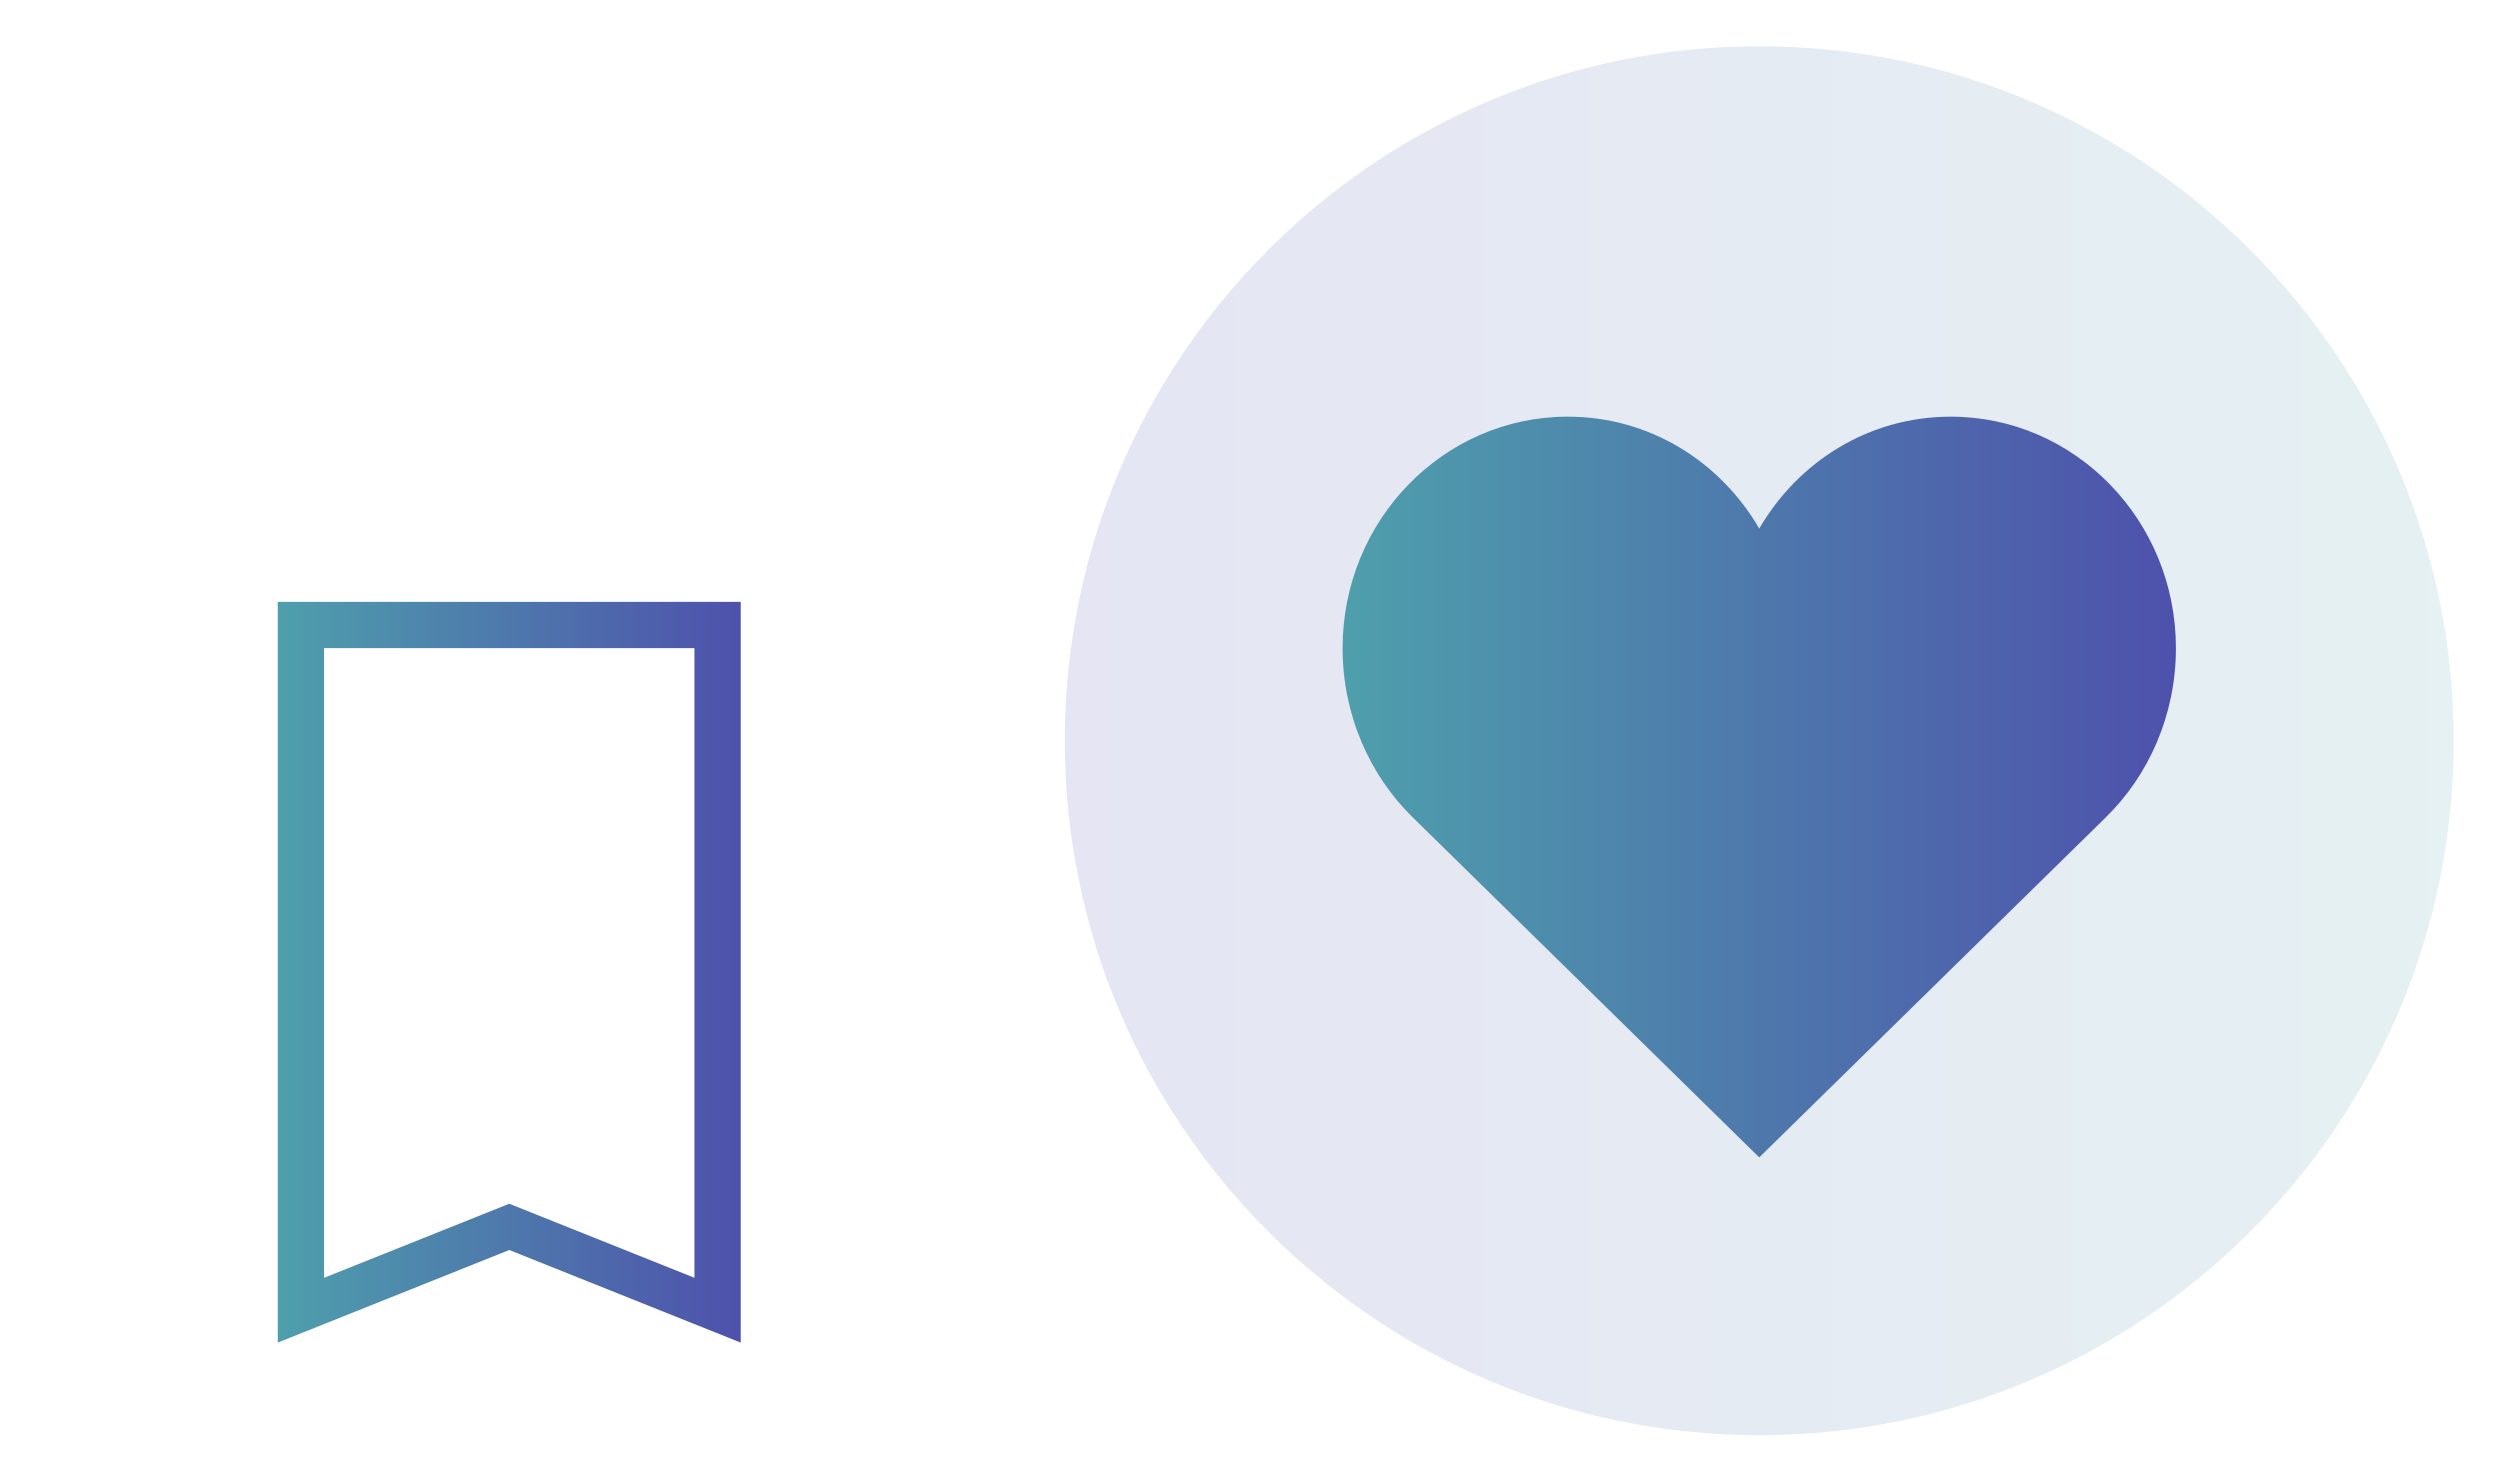
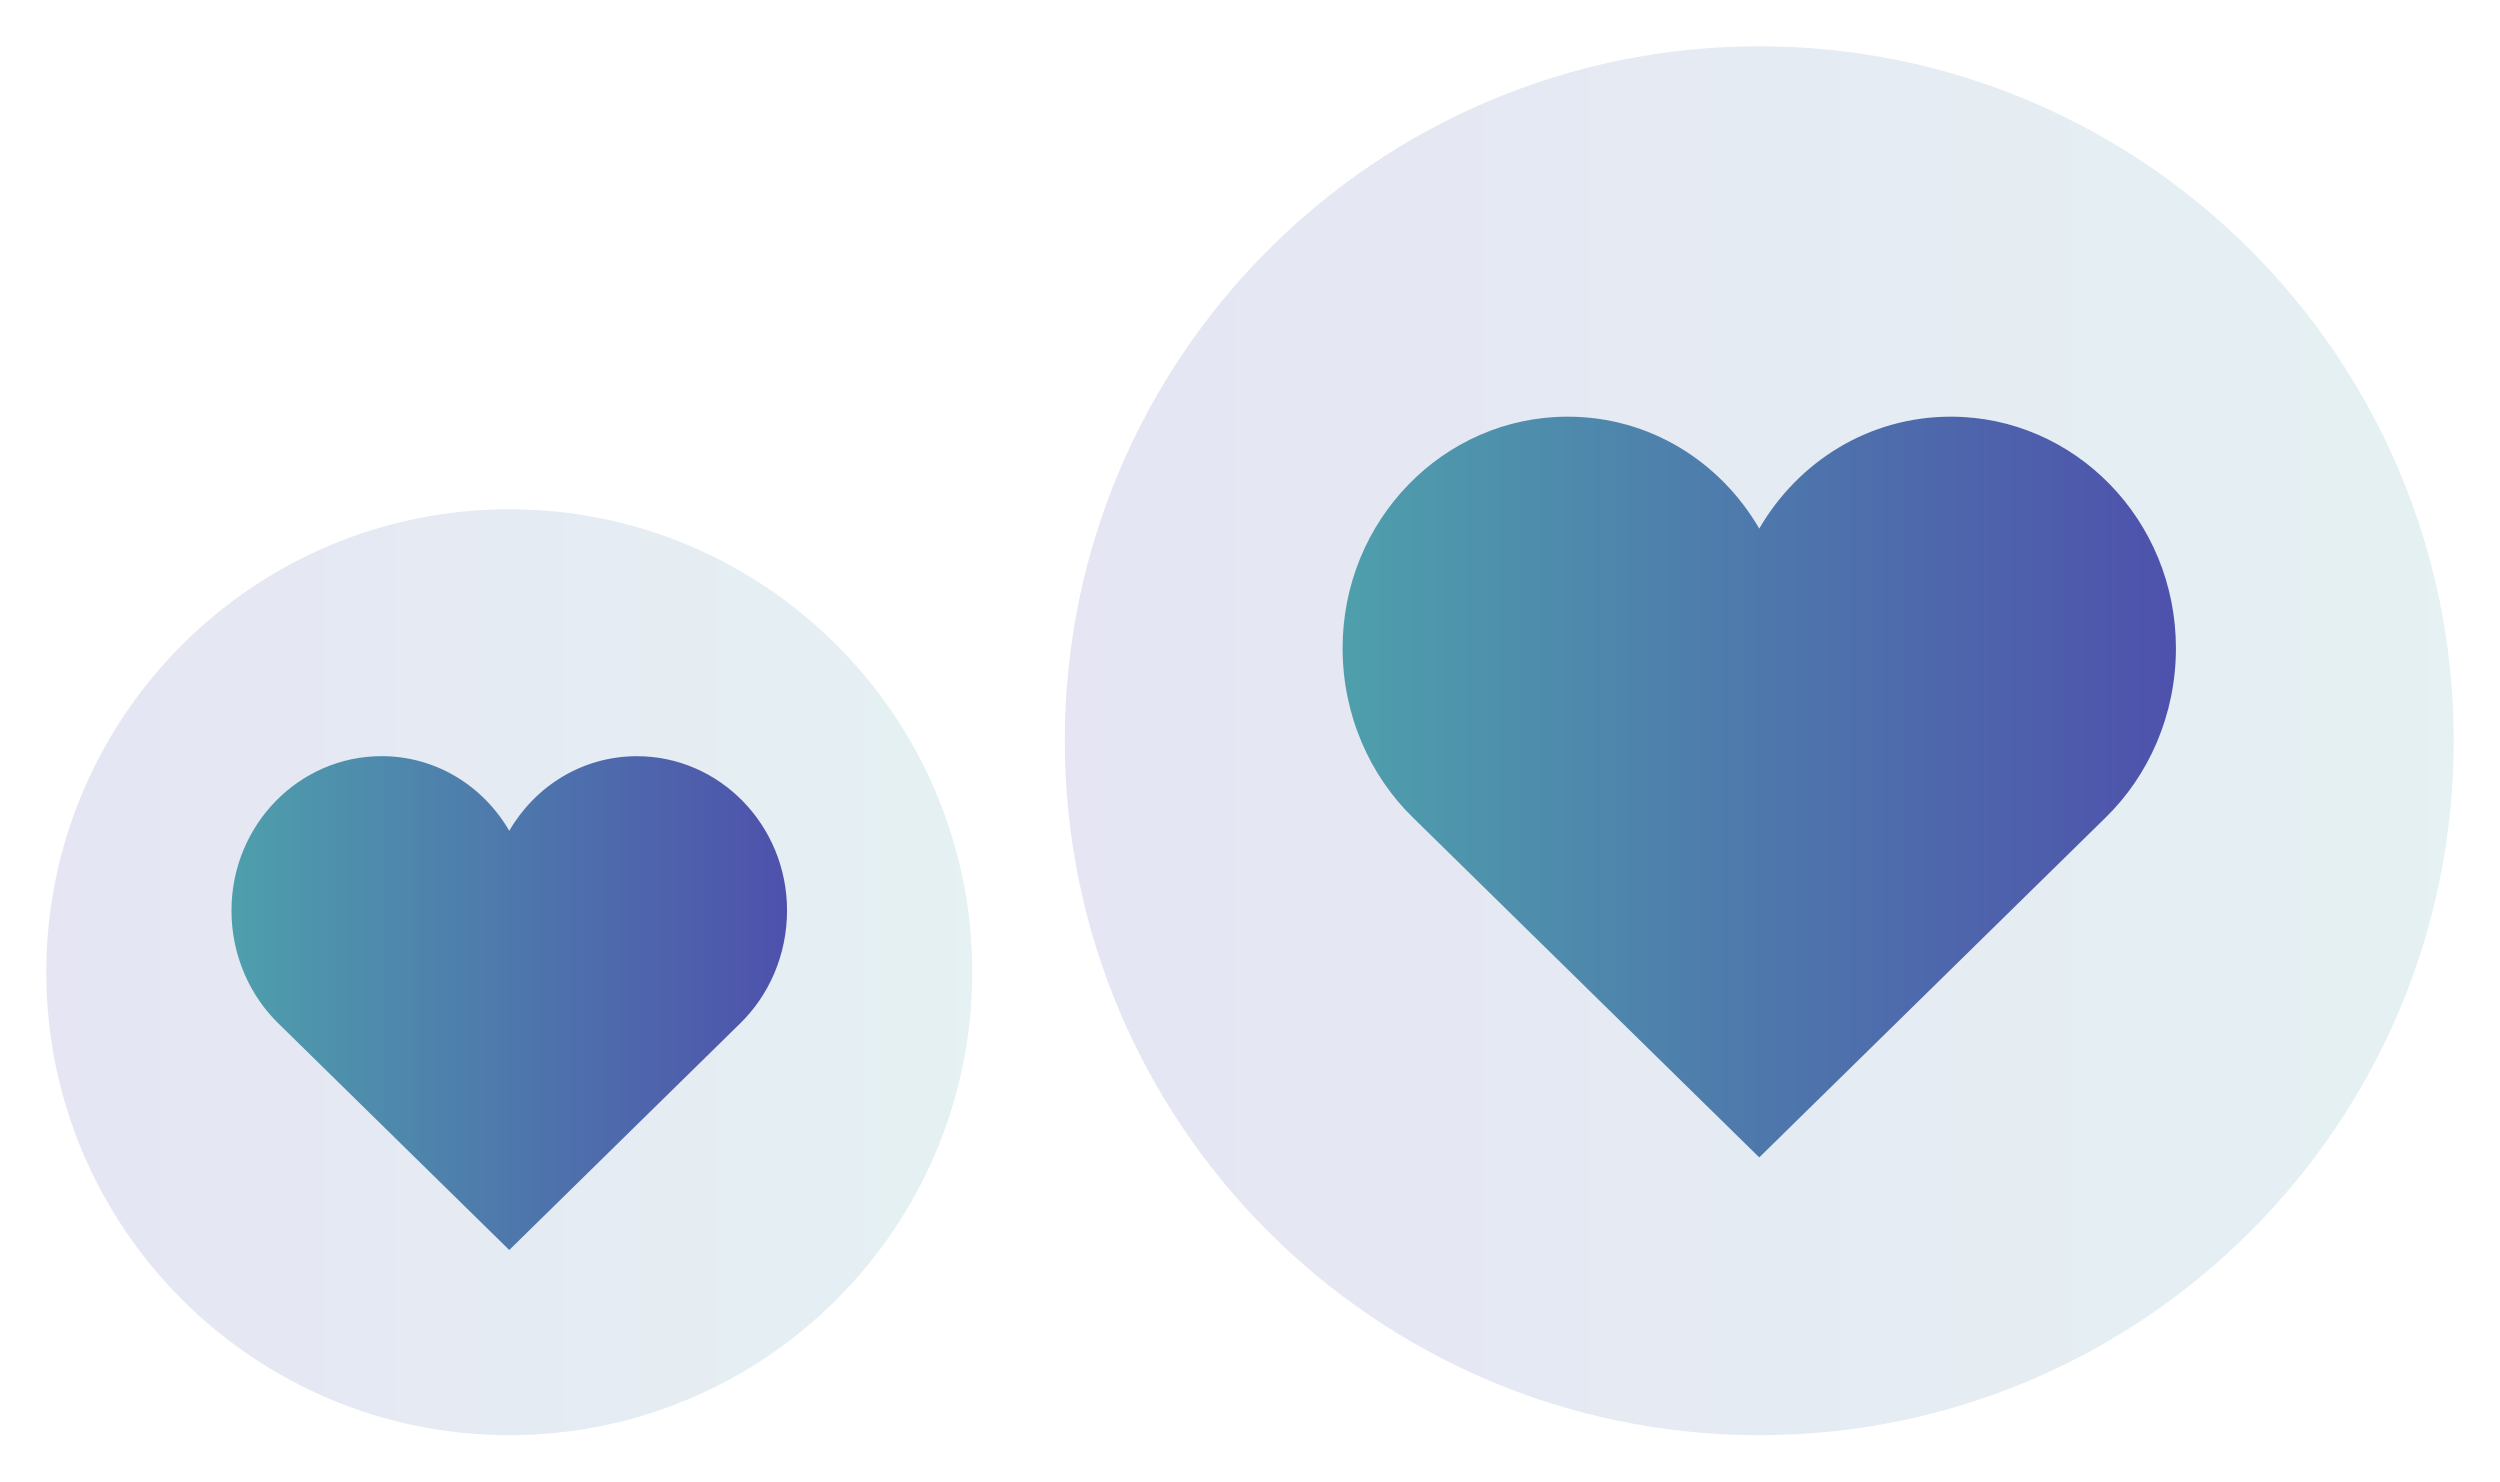
<svg xmlns="http://www.w3.org/2000/svg" xmlns:xlink="http://www.w3.org/1999/xlink" width="54" height="32" id="svg3613" version="1.1">
  <defs id="defs3615">
    <linearGradient id="linearGradient834">
      <stop style="stop-color:#4e9fac;stop-opacity:1" offset="0" id="stop830" />
      <stop style="stop-color:#4e51ac;stop-opacity:1" offset="1" id="stop832" />
    </linearGradient>
    <linearGradient id="linearGradient830">
      <stop style="stop-color:#4e51ac;stop-opacity:1" offset="0" id="stop826" />
      <stop style="stop-color:#4e9fac;stop-opacity:1" offset="1" id="stop828" />
    </linearGradient>
    <style type="text/css" id="current-color-scheme" />
    <linearGradient id="linearGradient860">
      <stop style="stop-color:#f22c42;stop-opacity:1" offset="0" id="stop858" />
      <stop style="stop-color:#f76363;stop-opacity:1" offset="1" id="stop856" />
    </linearGradient>
    <filter style="color-interpolation-filters:sRGB" id="a" x="-0.036" y="-0.036" width="1.072" height="1.072">
      <feGaussianBlur stdDeviation="0.435" id="feGaussianBlur3" />
    </filter>
    <linearGradient xlink:href="#linearGradient830" id="linearGradient832" x1="-37.723" y1="15.132" x2="-7.723" y2="15.132" gradientUnits="userSpaceOnUse" />
-     <linearGradient xlink:href="#linearGradient834" id="linearGradient843" x1="426.714" y1="537.791" x2="436.714" y2="537.791" gradientUnits="userSpaceOnUse" />
    <linearGradient xlink:href="#linearGradient834" id="linearGradient845" gradientUnits="userSpaceOnUse" x1="-31.723" y1="16.132" x2="-13.723" y2="16.132" />
+     <linearGradient xlink:href="#linearGradient830" id="linearGradient832-3" x1="-37.723" y1="15.132" x2="-7.723" y2="15.132" gradientUnits="userSpaceOnUse" gradientTransform="matrix(0.6666667,0,0,0.6666667,26.14867,0.912)" />
+     <linearGradient xlink:href="#linearGradient834" id="linearGradient845-5" gradientUnits="userSpaceOnUse" x1="-31.723" y1="16.132" x2="-13.723" y2="16.132" gradientTransform="matrix(0.6666667,0,0,0.6666667,26.14867,0.912)" />
  </defs>
-   <g transform="matrix(1.000003,0,0,1.000001,-420.7156,-516.7912)" id="22-22-bookmarks">
-     <rect style="opacity:0.01;fill:#000000;fill-opacity:0.004;stroke:none" id="rect3028" width="22" height="22" x="-7.1556997e-08" y="2" transform="matrix(0.9999971,0,0,0.999999,420.7143,524.7907)" />
-     <path style="fill:url(#linearGradient843);fill-opacity:1;stroke:none" d="m 426.714,529.791 v 1 14 1 l 5,-2 5,2 v -1 -14 -1 h -10 m 1,1 h 8 v 13.6 l -4,-1.6 -4,1.6 v -13.6" id="rect4298" class="ColorScheme-Text" />
-   </g>
  <g id="bookmarks" transform="translate(60.723,0.86801)">
    <path style="color:#000000;overflow:visible;opacity:0.15;fill:url(#linearGradient832);fill-opacity:1;stroke-width:1.071" d="m -22.723,0.132 c -8.277,0 -15,6.723 -15,15 0,8.277 6.723,15 15,15 8.277,0 15,-6.723 15,-15 0,-8.277 -6.723,-15 -15,-15 z" overflow="visible" id="path12" />
    <rect x="-38.723" y="-0.868" width="32" height="32" rx="0" ry="0" style="opacity:0;stroke-width:2;paint-order:fill markers stroke" id="rect8" />
    <path style="color:#000000;overflow:visible;opacity:0.5;fill:none" d="m -22.723,0.632 c -8,0 -14.5,6.5 -14.5,14.5 0,8 6.5,14.5 14.5,14.5 8,0 14.5,-6.5 14.5,-14.5 0,-8 -6.5,-14.5 -14.5,-14.5 z" overflow="visible" id="path14" />
    <path style="fill:url(#linearGradient845);fill-opacity:1;stroke-width:0.982" d="m -26.861,8.132 c -2.677,0 -4.862,2.233 -4.862,5 0,1.44 0.586,2.753 1.527,3.667 l 7.473,7.333 7.473,-7.333 c 0.941,-0.914 1.527,-2.227 1.527,-3.667 0,-2.767 -2.185,-5 -4.862,-5 -1.763,0 -3.291,0.962 -4.138,2.417 -0.848,-1.455 -2.375,-2.417 -4.138,-2.417 z" id="path16" />
  </g>
+   <g id="22-22-bookmarks" transform="translate(0,10)">
+     <rect style="opacity:0.01;fill:#000000;fill-opacity:0.004;stroke:none" id="rect3028" width="22" height="22" x="2.2758499e-16" y="4.520874e-08" />
+     <path style="color:#000000;overflow:visible;opacity:0.15;fill:url(#linearGradient832-3);fill-opacity:1;stroke-width:0.714" d="M 11,1 C 5.482,1 1,5.482 1,11 1,16.518 5.482,21 11,21 16.518,21 21,16.518 21,11 21,5.482 16.518,1 11,1 Z" overflow="visible" id="path12-6" />
+     <path style="color:#000000;overflow:visible;opacity:0.5;fill:none;stroke-width:0.667" d="m 11,1.333 c -5.333,0 -9.667,4.333 -9.667,9.667 0,5.333 4.333,9.667 9.667,9.667 5.333,0 9.667,-4.333 9.667,-9.667 C 20.667,5.667 16.333,1.333 11,1.333 Z" overflow="visible" id="path14-2" />
+     <path style="fill:url(#linearGradient845-5);fill-opacity:1;stroke-width:0.655" d="M 8.241,6.333 C 6.457,6.333 5,7.822 5,9.667 5,10.626 5.391,11.502 6.018,12.111 L 11,17 15.982,12.111 C 16.609,11.502 17,10.626 17,9.667 c 0,-1.844 -1.457,-3.333 -3.241,-3.333 -1.175,0 -2.194,0.641 -2.759,1.611 C 10.435,6.974 9.416,6.333 8.241,6.333 Z" id="path16-9" />
+   </g>
</svg>
